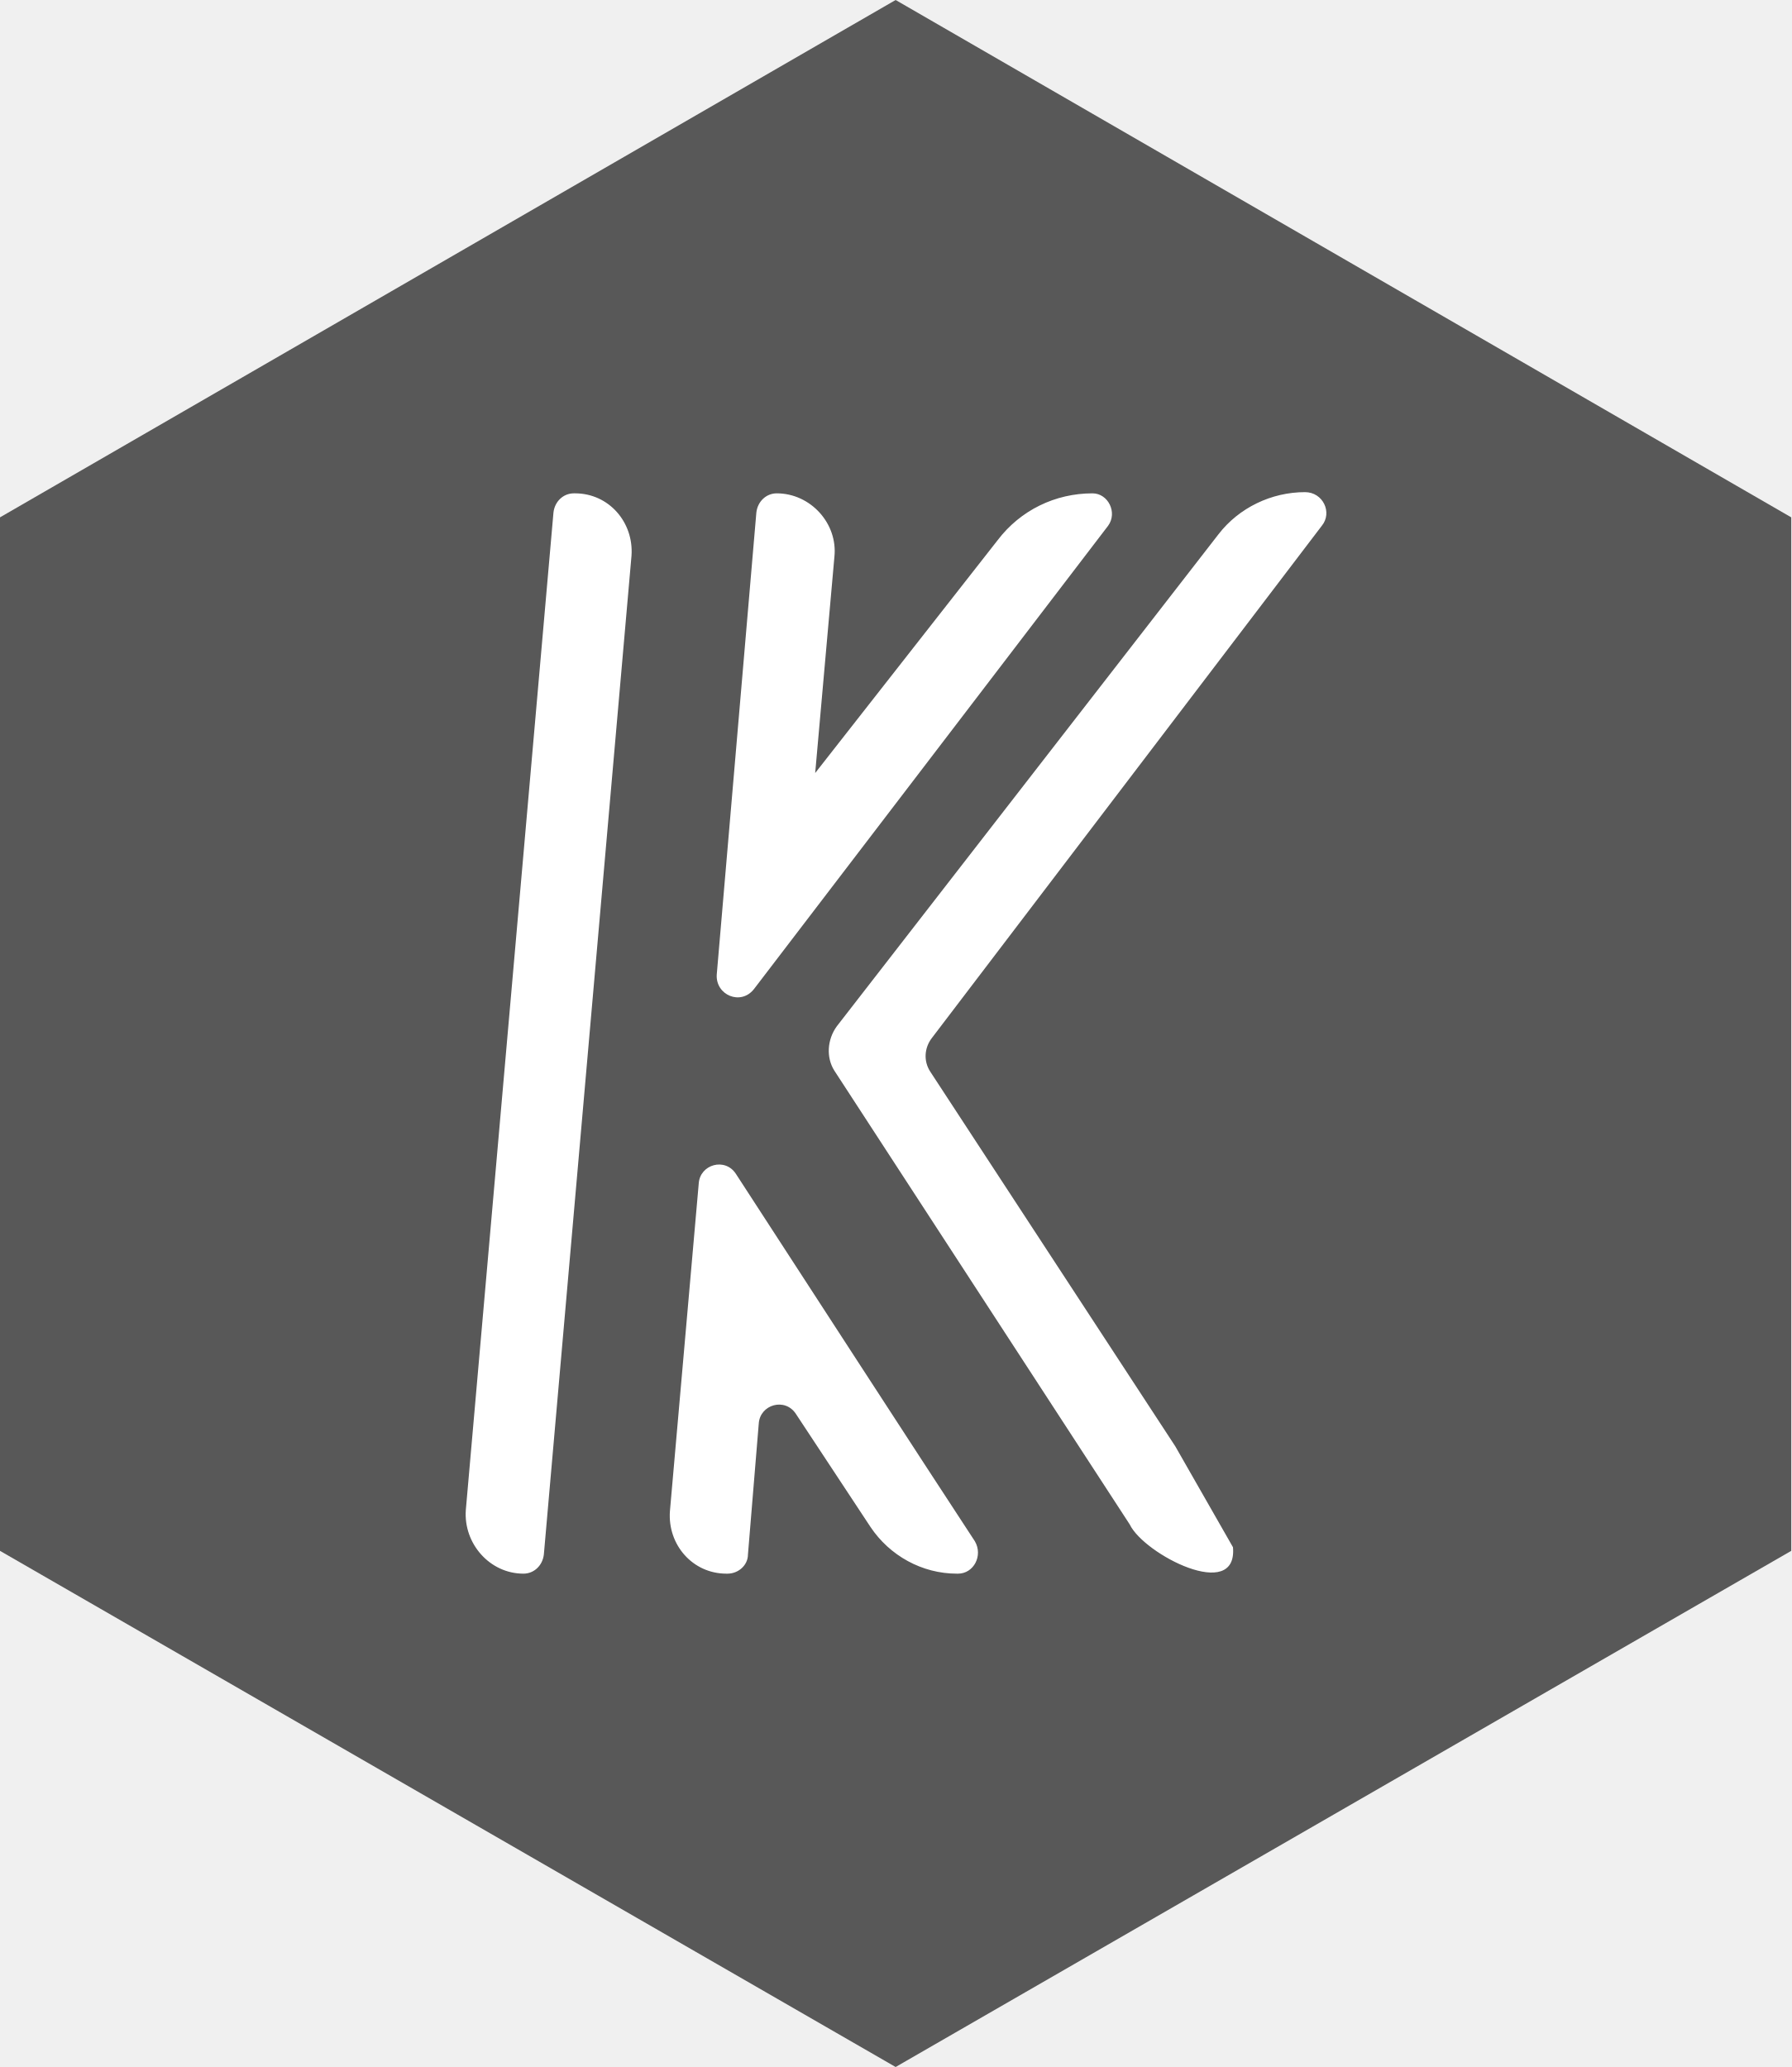
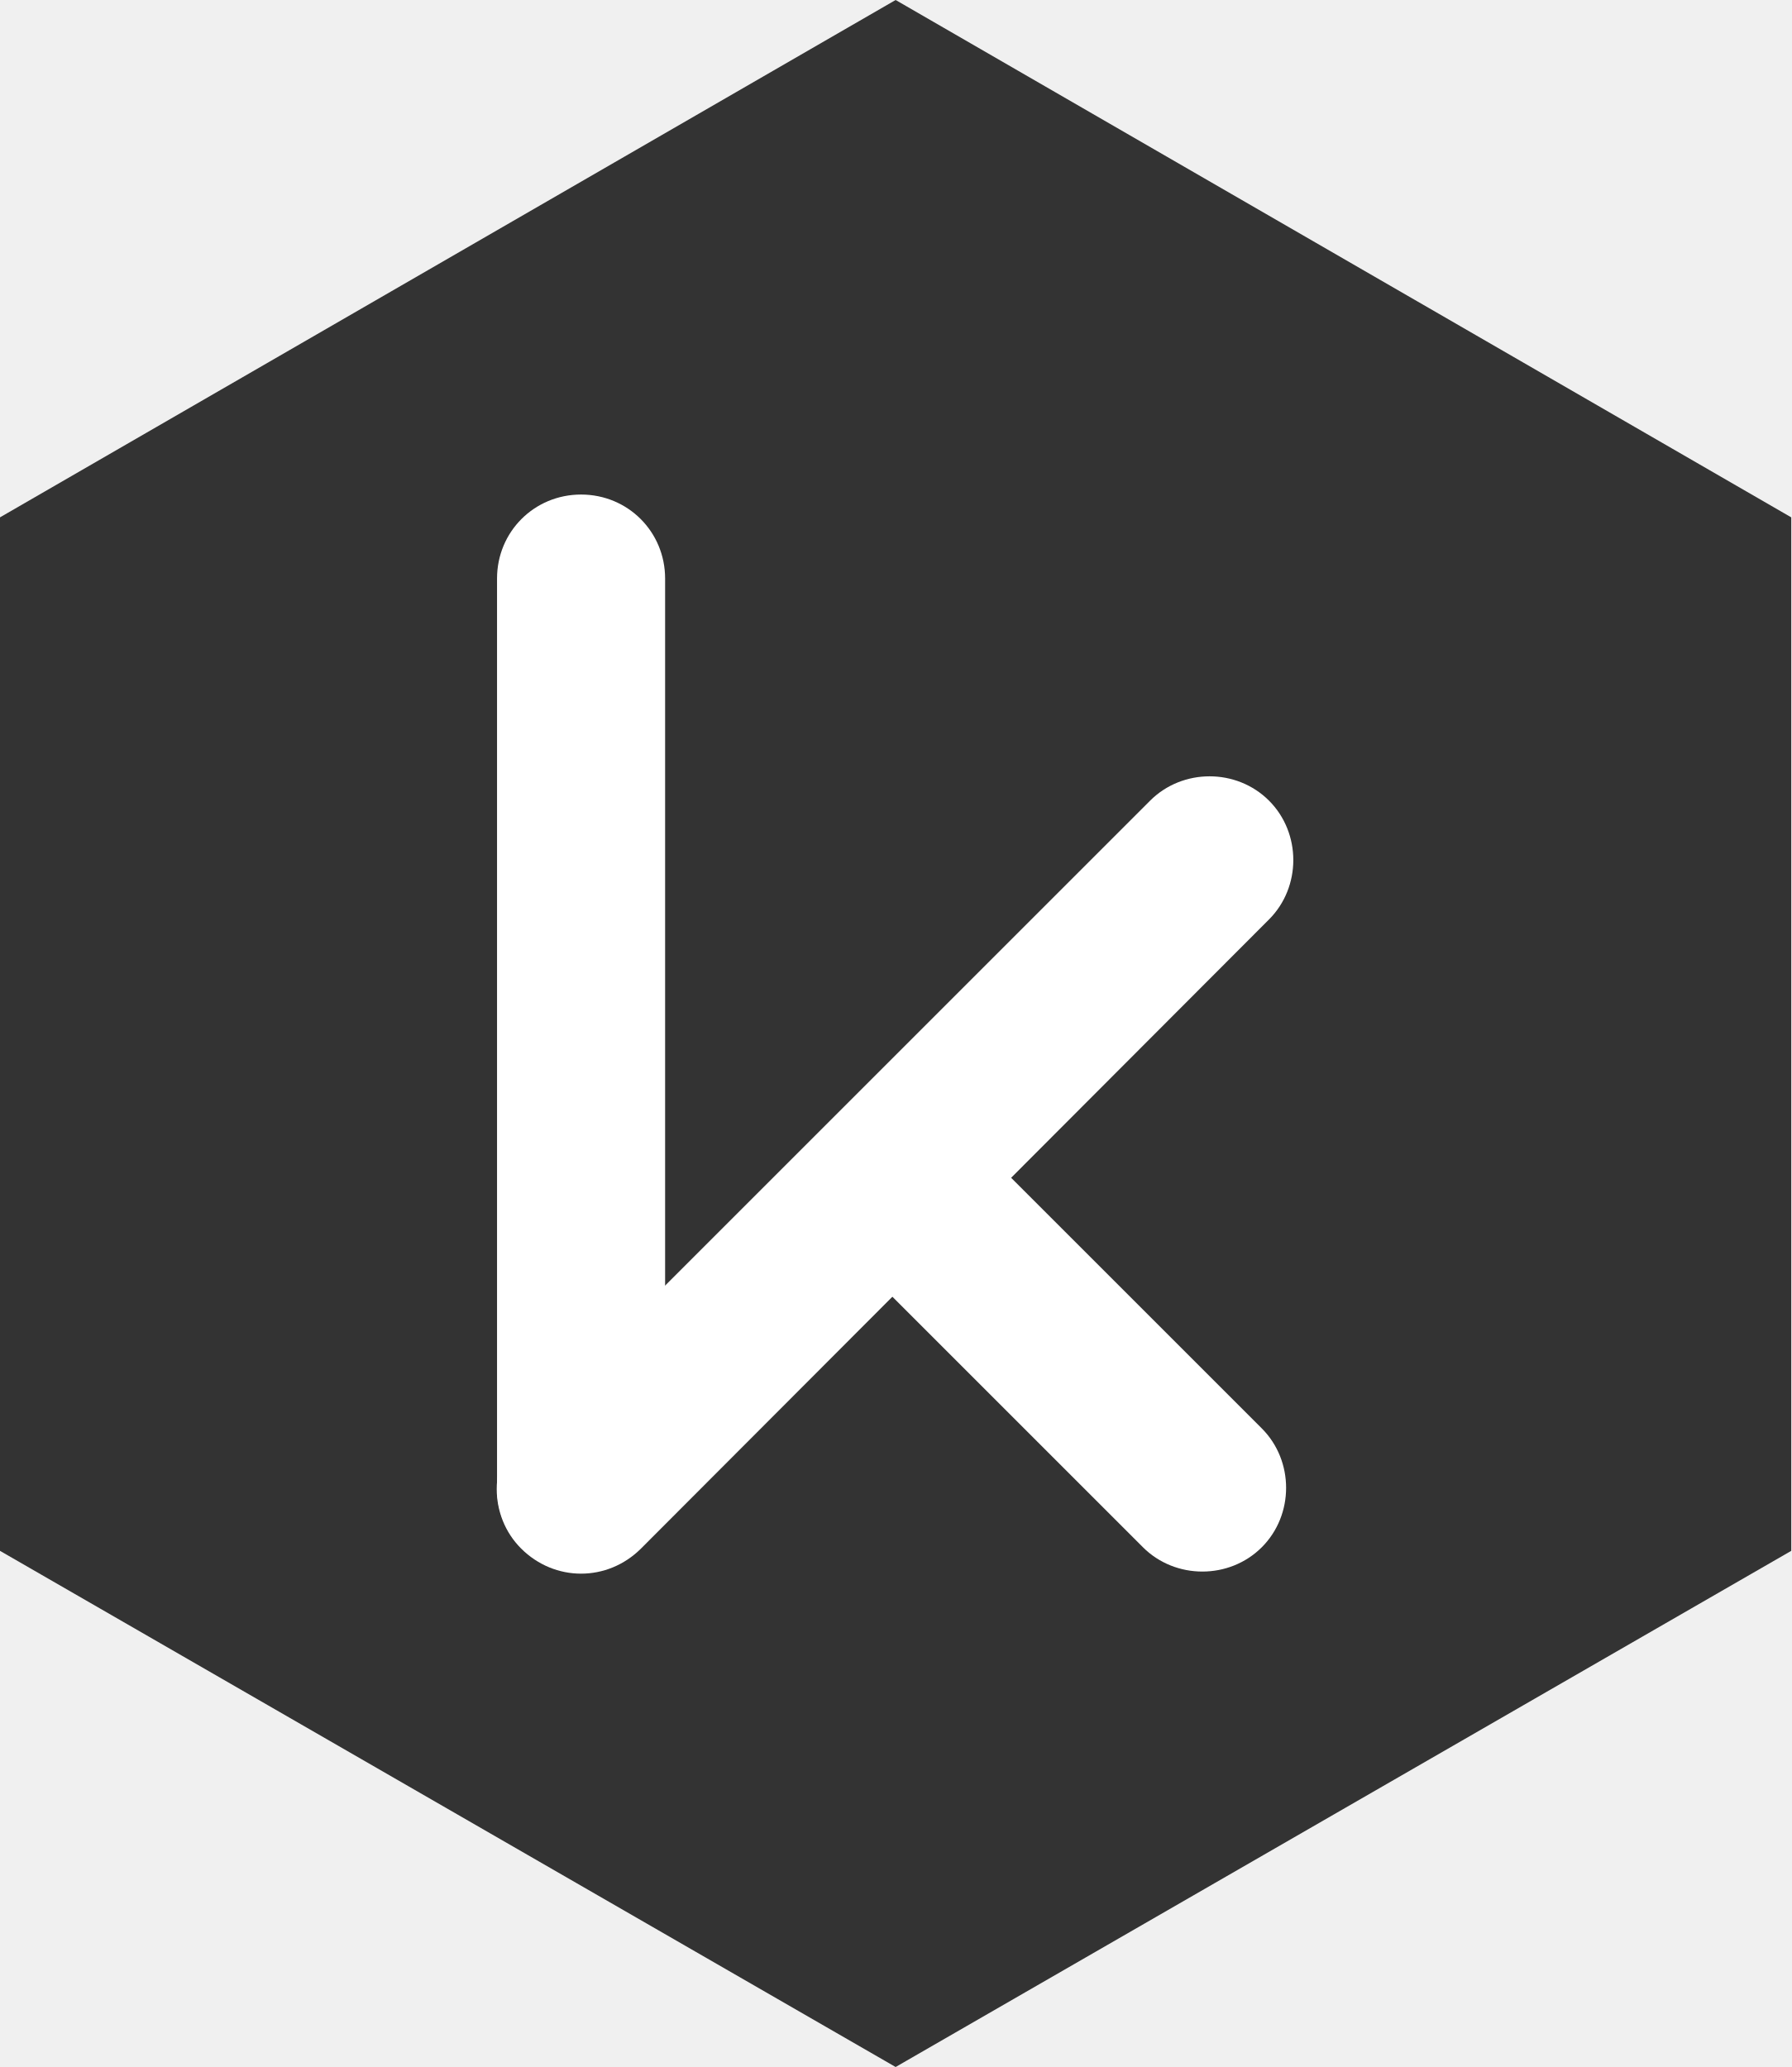
<svg xmlns="http://www.w3.org/2000/svg" version="1.1" id="Layer_1" x="0px" y="0px" viewBox="0 0 149.2 172.2" style="enable-background:new 0 0 149.2 172.2;" xml:space="preserve">
  <style type="text/css">
- 	.st0{fill:#585858;}
- 	.st1{display:none;fill:#3F3F3F;}
+ 	.st0{fill:#333333;}
+ 	.st1{display:none;fill:#FFFFFF;}
	.st2{fill:#FFFFFF;}
</style>
  <polygon class="st0" points="149.2,129.2 74.6,172.2 0,129.2 0,43.1 74.6,0 149.2,43.1 " />
-   <circle class="st1" cx="74.6" cy="86.1" r="73.4" />
-   <path class="st2" d="M91,41.1c-3.1,0-6,1.4-7.9,3.9L67.9,64.4l0,0l1.6-18c0.3-2.8-2-5.3-4.8-5.3h0c-0.9,0-1.6,0.7-1.7,1.6l-3.3,38.5  c-0.1,1.7,2,2.6,3.1,1.2l29.5-38.6C93.1,42.7,92.3,41.1,91,41.1L91,41.1z M45.3,129.5l7.3-83.2c0.2-2.8-1.9-5.2-4.7-5.2h-0.1  c-0.9,0-1.6,0.7-1.7,1.6l-7.3,83.1c-0.2,2.8,2,5.3,4.8,5.3h0C44.5,131.1,45.2,130.4,45.3,129.5z M97.9,120.5L77.5,89.3  c-0.6-0.9-0.5-2,0.1-2.8l32.5-42.7c0.9-1.1,0.1-2.8-1.4-2.8h0c-2.8,0-5.5,1.3-7.2,3.5l-31.8,41c-0.8,1.1-0.9,2.6-0.2,3.7L94.1,127  c1.2,2.5,9,6.5,8.6,1.9L97.9,120.5z M81.2,128.4C77,122,66.3,105.5,61.3,97.8c-0.9-1.4-3-0.8-3.1,0.8l-2.4,27.3  c-0.2,2.8,1.9,5.2,4.7,5.2h0.1c0.9,0,1.7-0.7,1.7-1.6c0.2-2.4,0.6-7.2,0.9-10.9c0.1-1.6,2.2-2.2,3.1-0.8l6.2,9.4  c1.6,2.4,4.3,3.9,7.2,3.9h0.1C81.1,131.1,81.9,129.6,81.2,128.4z" />
+   <path class="st1" d="M91,41.1c-3.1,0-6,1.4-7.9,3.9L67.9,64.4l0,0l1.6-18c0.3-2.8-2-5.3-4.8-5.3l0,0c-0.9,0-1.6,0.7-1.7,1.6  l-3.3,38.5c-0.1,1.7,2,2.6,3.1,1.2l29.5-38.6C93.1,42.7,92.3,41.1,91,41.1L91,41.1z M45.3,129.5l7.3-83.2c0.2-2.8-1.9-5.2-4.7-5.2  h-0.1c-0.9,0-1.6,0.7-1.7,1.6l-7.3,83.1c-0.2,2.8,2,5.3,4.8,5.3l0,0C44.5,131.1,45.2,130.4,45.3,129.5z M97.9,120.5L77.5,89.3  c-0.6-0.9-0.5-2,0.1-2.8l32.5-42.7c0.9-1.1,0.1-2.8-1.4-2.8l0,0c-2.8,0-5.5,1.3-7.2,3.5l-31.8,41c-0.8,1.1-0.9,2.6-0.2,3.7L94.1,127  c1.2,2.5,9,6.5,8.6,1.9L97.9,120.5z M81.2,128.4C77,122,66.3,105.5,61.3,97.8c-0.9-1.4-3-0.8-3.1,0.8l-2.4,27.3  c-0.2,2.8,1.9,5.2,4.7,5.2h0.1c0.9,0,1.7-0.7,1.7-1.6c0.2-2.4,0.6-7.2,0.9-10.9c0.1-1.6,2.2-2.2,3.1-0.8l6.2,9.4  c1.6,2.4,4.3,3.9,7.2,3.9h0.1C81.1,131.1,81.9,129.6,81.2,128.4z" />
+   <g id="k_9_">
+     <path class="st2" d="M48.4,131L48.4,131c-3.9,0-7-3.1-7-7V48.2c0-3.9,3.1-7,7-7h0c3.9,0,7,3.1,7,7V124   C55.4,127.9,52.3,131,48.4,131z" />
+     <path class="st2" d="M43.4,129L43.4,129c-2.7-2.7-2.7-7.2,0-9.9l52.4-52.4c2.7-2.7,7.2-2.7,9.9,0l0,0c2.7,2.7,2.7,7.2,0,9.9   L53.4,129C50.6,131.8,46.2,131.8,43.4,129z" />
+     <path class="st2" d="M69.4,93.2L69.4,93.2c2.7-2.7,7.2-2.7,9.9,0l25.8,25.8c2.7,2.7,2.7,7.2,0,9.9l0,0c-2.7,2.7-7.2,2.7-9.9,0   l-25.8-25.8C66.6,100.4,66.6,95.9,69.4,93.2z" />
+   </g>
</svg>
